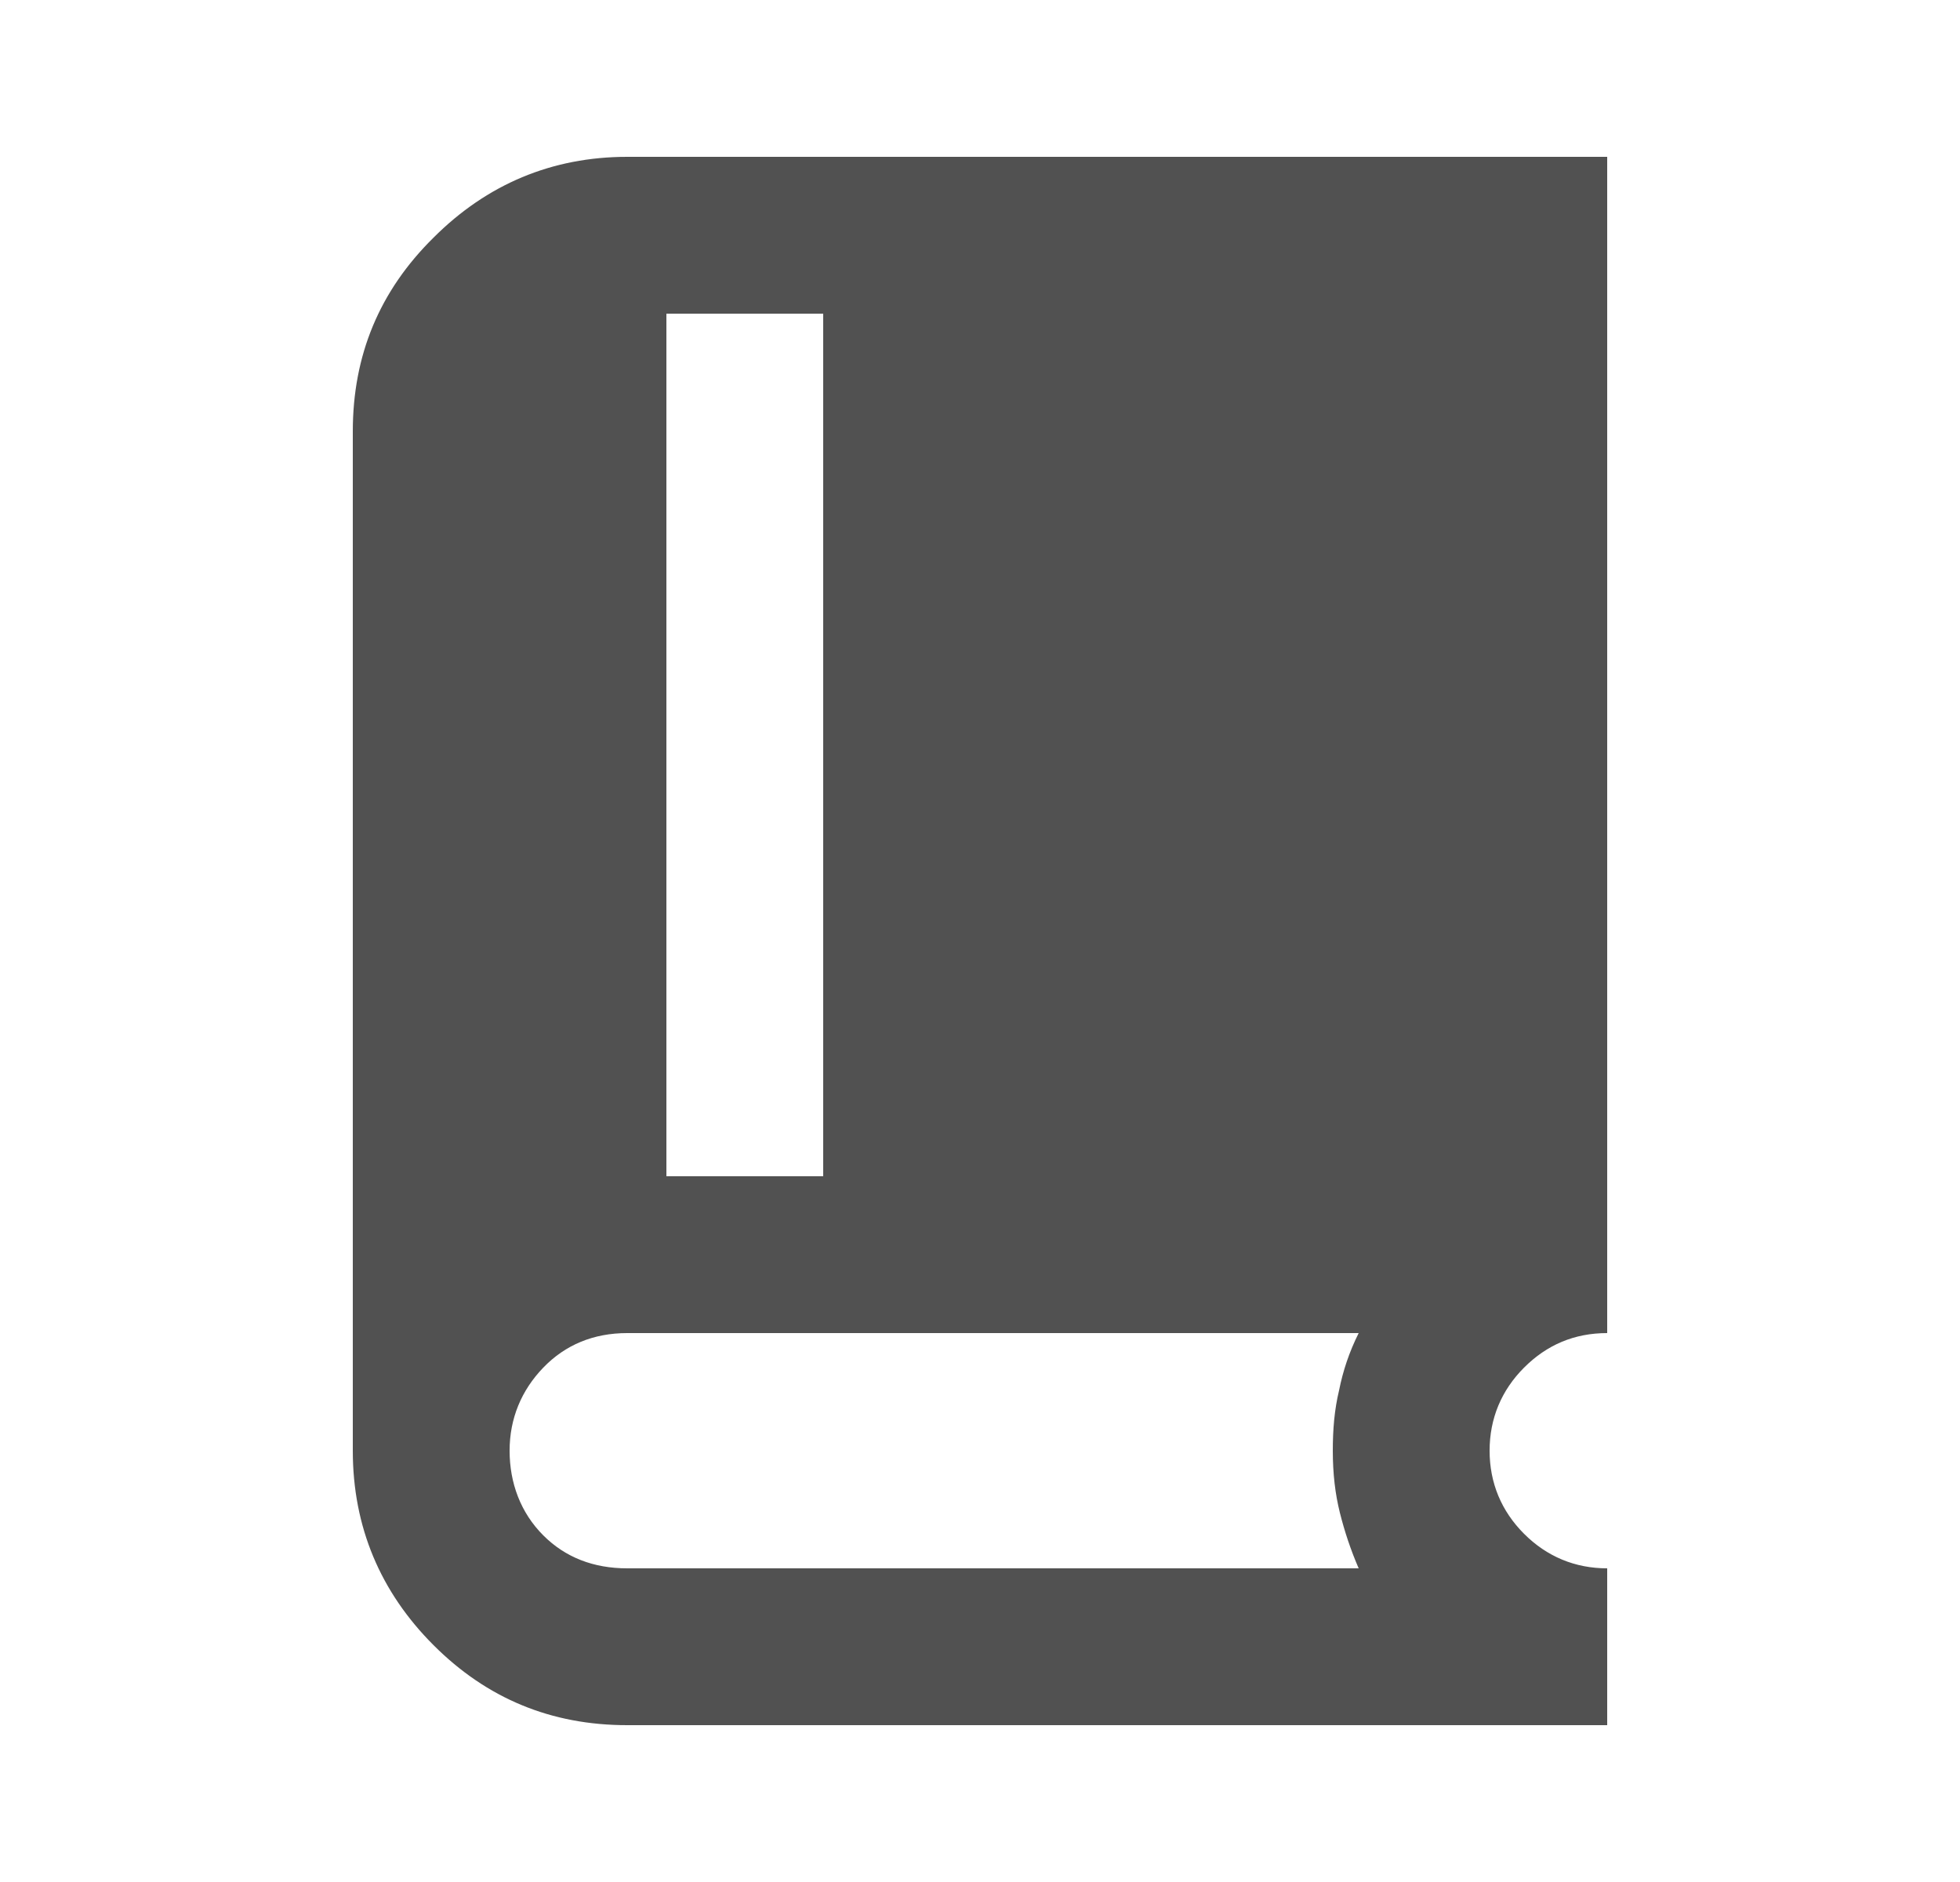
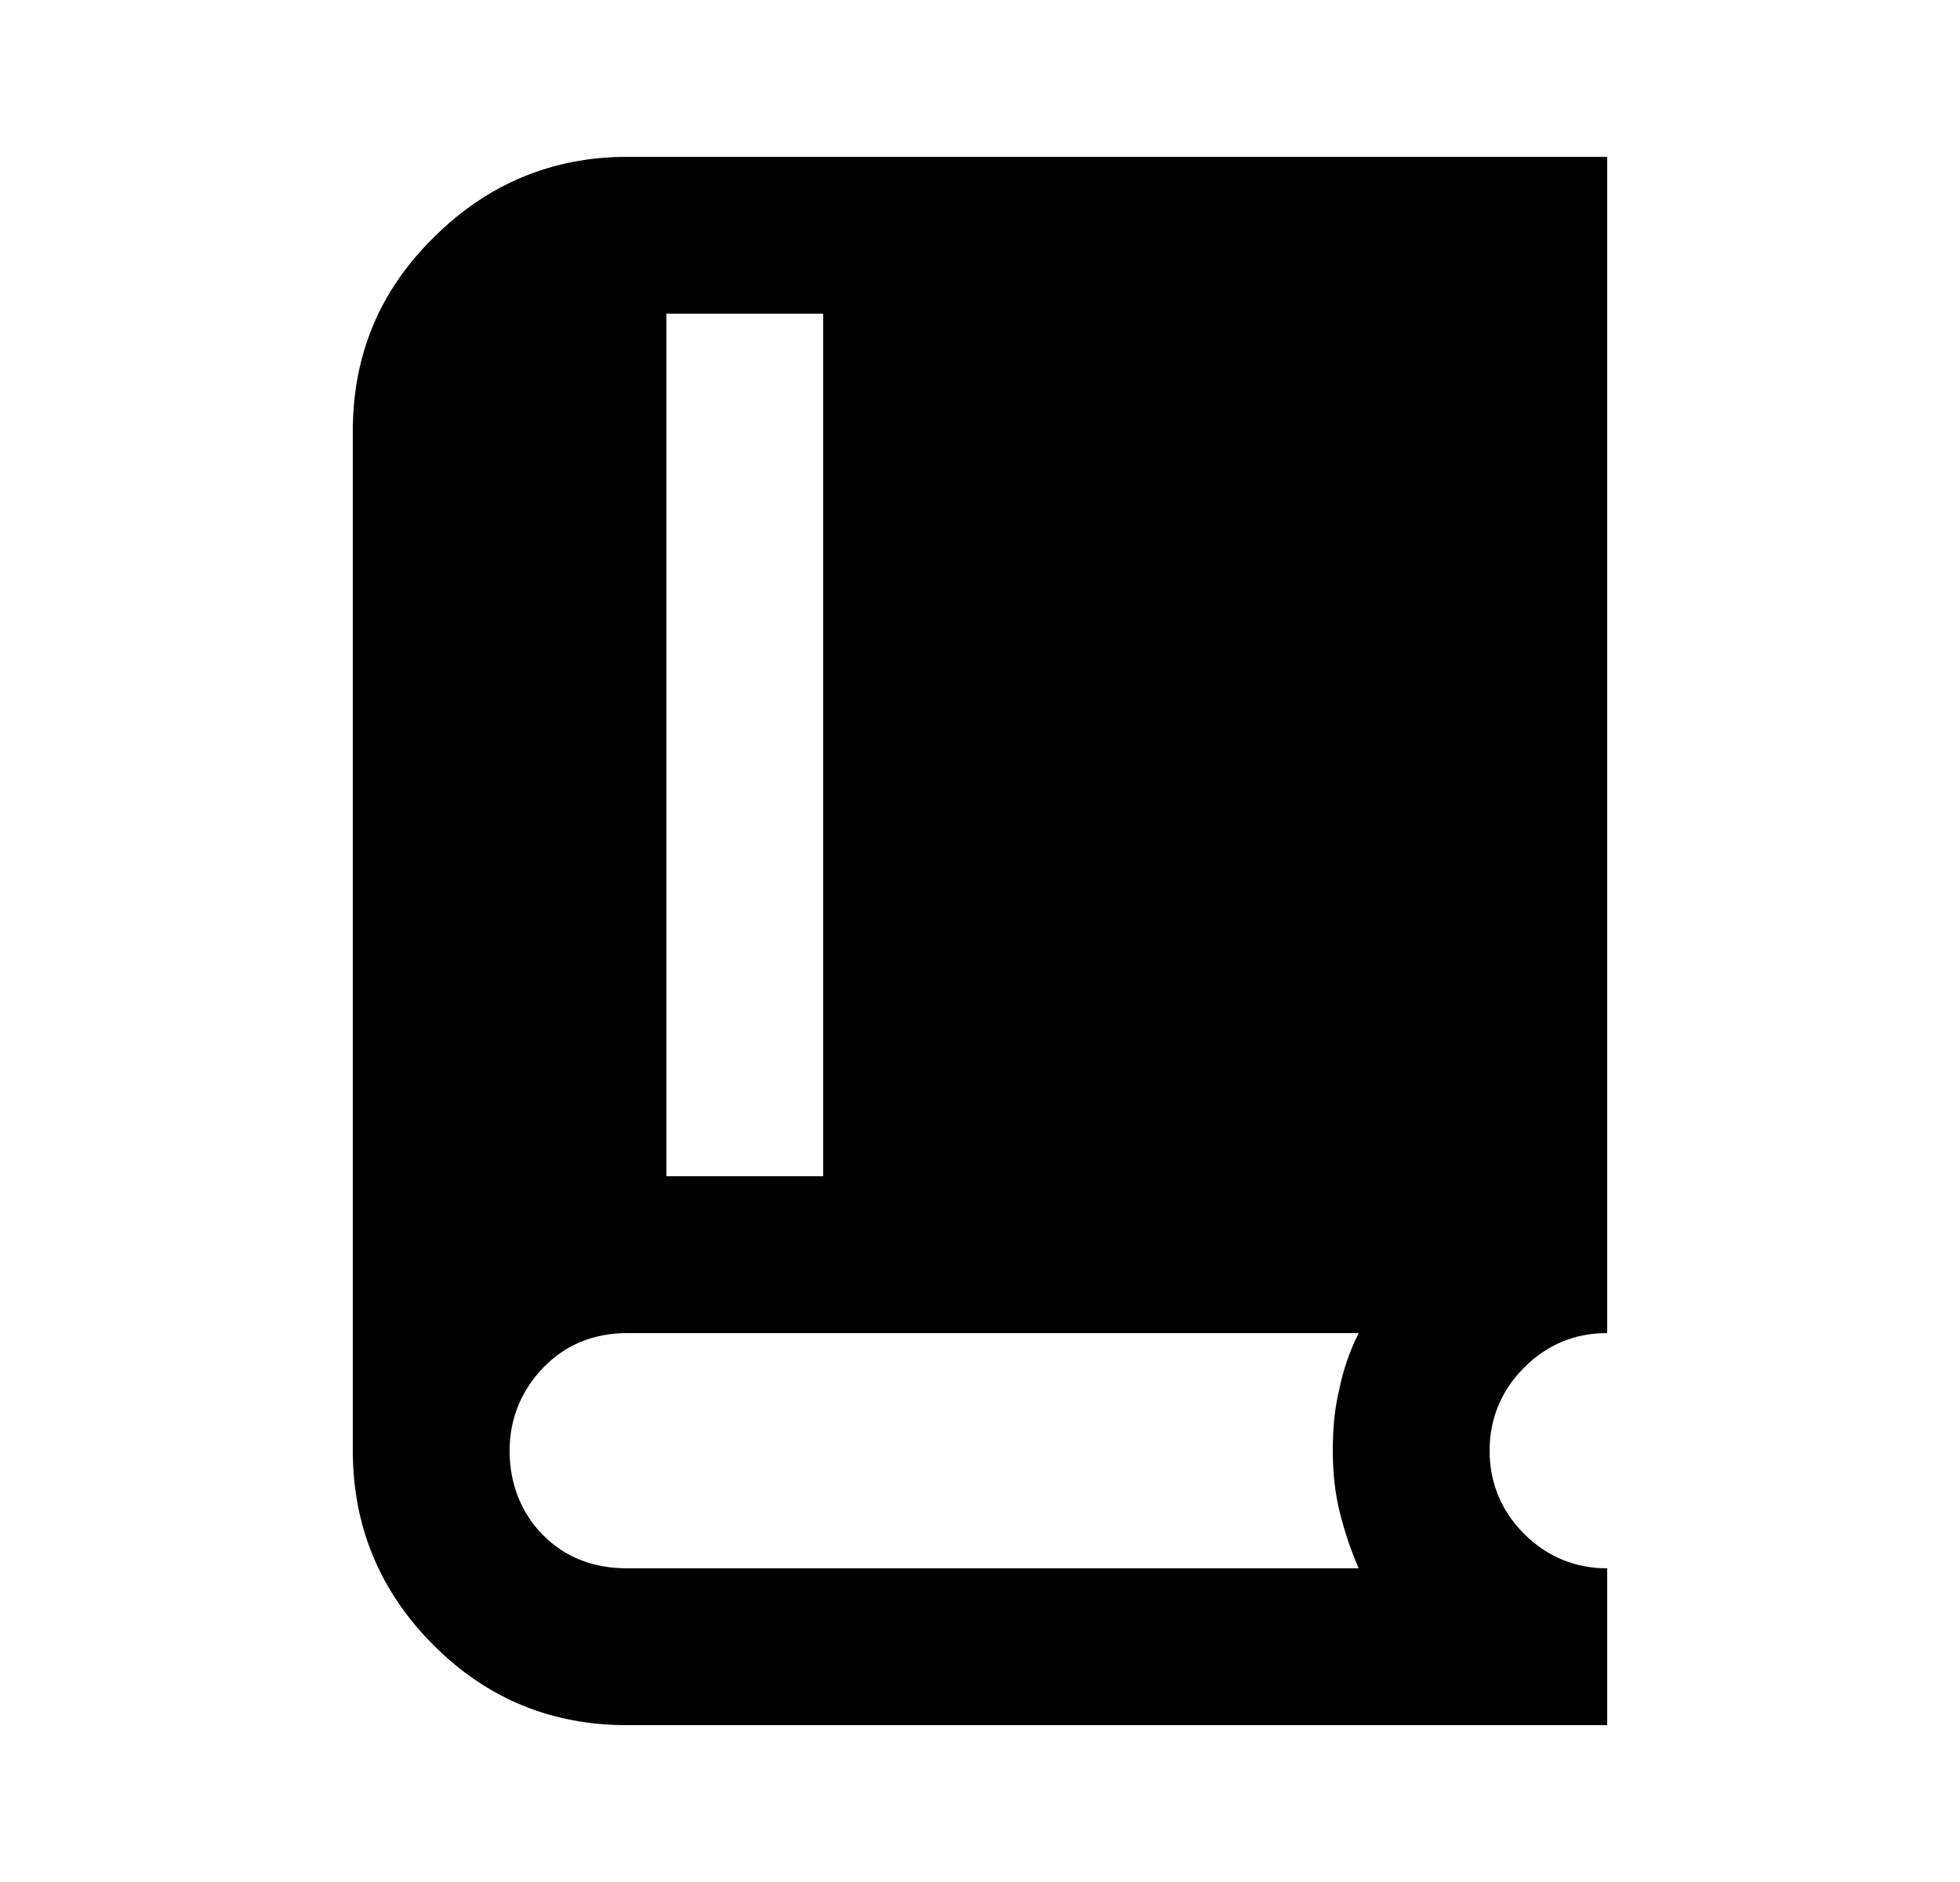
<svg xmlns="http://www.w3.org/2000/svg" id="Layer_1" data-name="Layer 1" viewBox="0 0 25 24">
  <defs>
-     <style>
-       .cls-1 {
-         mask: url(#mask);
-       }
- 
-       .cls-2 {
-         fill: #d9d9d9;
-       }
- 
-       .cls-3 {
-         fill: #333;
-       }
-     </style>
    <mask id="mask" x=".5" y="0" width="24" height="24" maskUnits="userSpaceOnUse">
      <g id="mask0_2274_36683" data-name="mask0 2274 36683">
-         <rect class="cls-2" x=".5" width="24" height="24" />
+         <rect fill="currentColor" x=".5" width="24" height="24" />
      </g>
    </mask>
  </defs>
-   <g class="cls-1">
-     <path class="cls-3" d="M8,22c-.97,0-1.79-.34-2.47-1.02s-1.03-1.51-1.03-2.48V5.5c0-.97.34-1.79,1.03-2.47.68-.68,1.51-1.03,2.47-1.03h12.5v15c-.42,0-.77.15-1.06.44s-.44.65-.44,1.06.15.77.44,1.06.65.44,1.06.44v2h-12.5ZM8.5,15h2V4h-2v11ZM8,20h9.33c-.1-.23-.18-.47-.24-.71-.06-.24-.09-.5-.09-.79,0-.27.02-.52.08-.77.05-.25.13-.49.25-.73h-9.33c-.43,0-.79.15-1.07.44s-.43.65-.43,1.06.14.79.43,1.08c.28.28.64.42,1.07.42Z" />
+   <g>
+     <path fill="currentColor" d="M8,22c-.97,0-1.79-.34-2.47-1.02s-1.03-1.51-1.03-2.48V5.5c0-.97.34-1.79,1.03-2.47.68-.68,1.51-1.03,2.47-1.03h12.5v15c-.42,0-.77.15-1.06.44s-.44.65-.44,1.06.15.77.44,1.06.65.44,1.06.44v2h-12.5ZM8.5,15h2V4h-2v11ZM8,20h9.33c-.1-.23-.18-.47-.24-.71-.06-.24-.09-.5-.09-.79,0-.27.02-.52.08-.77.05-.25.13-.49.25-.73h-9.33c-.43,0-.79.15-1.07.44s-.43.65-.43,1.06.14.79.43,1.08c.28.28.64.42,1.07.42Z" />
  </g>
</svg>
